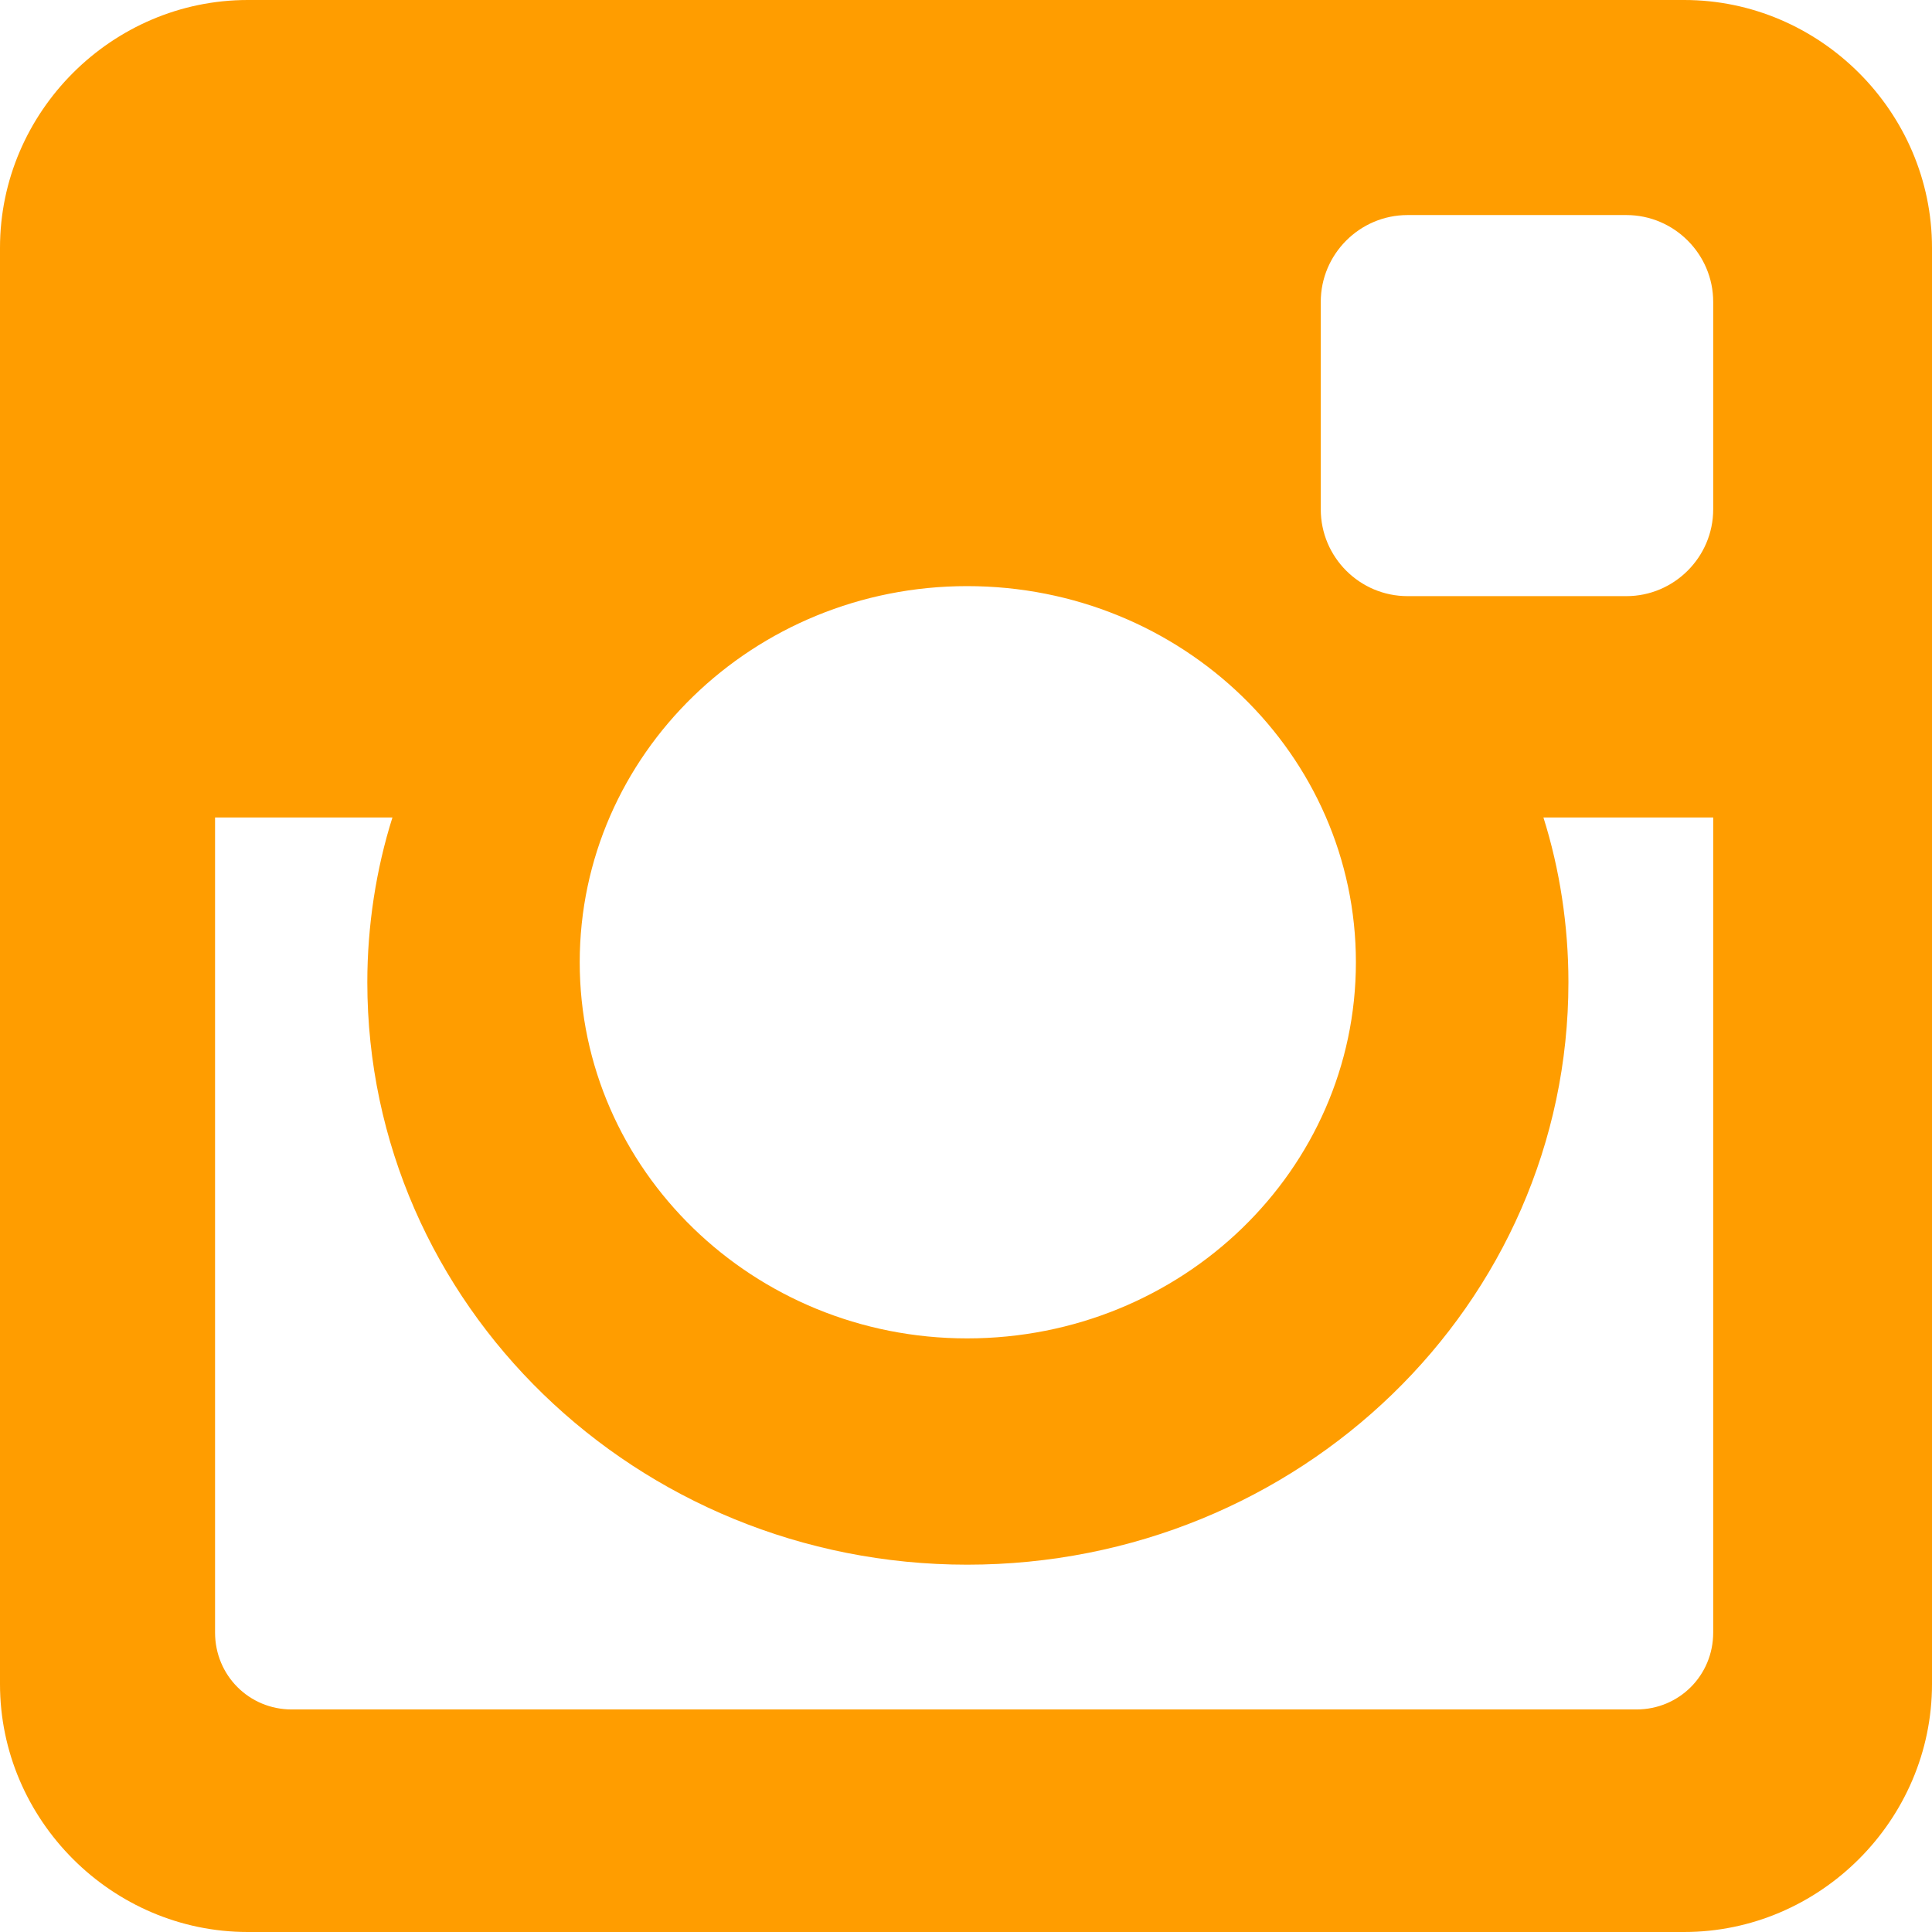
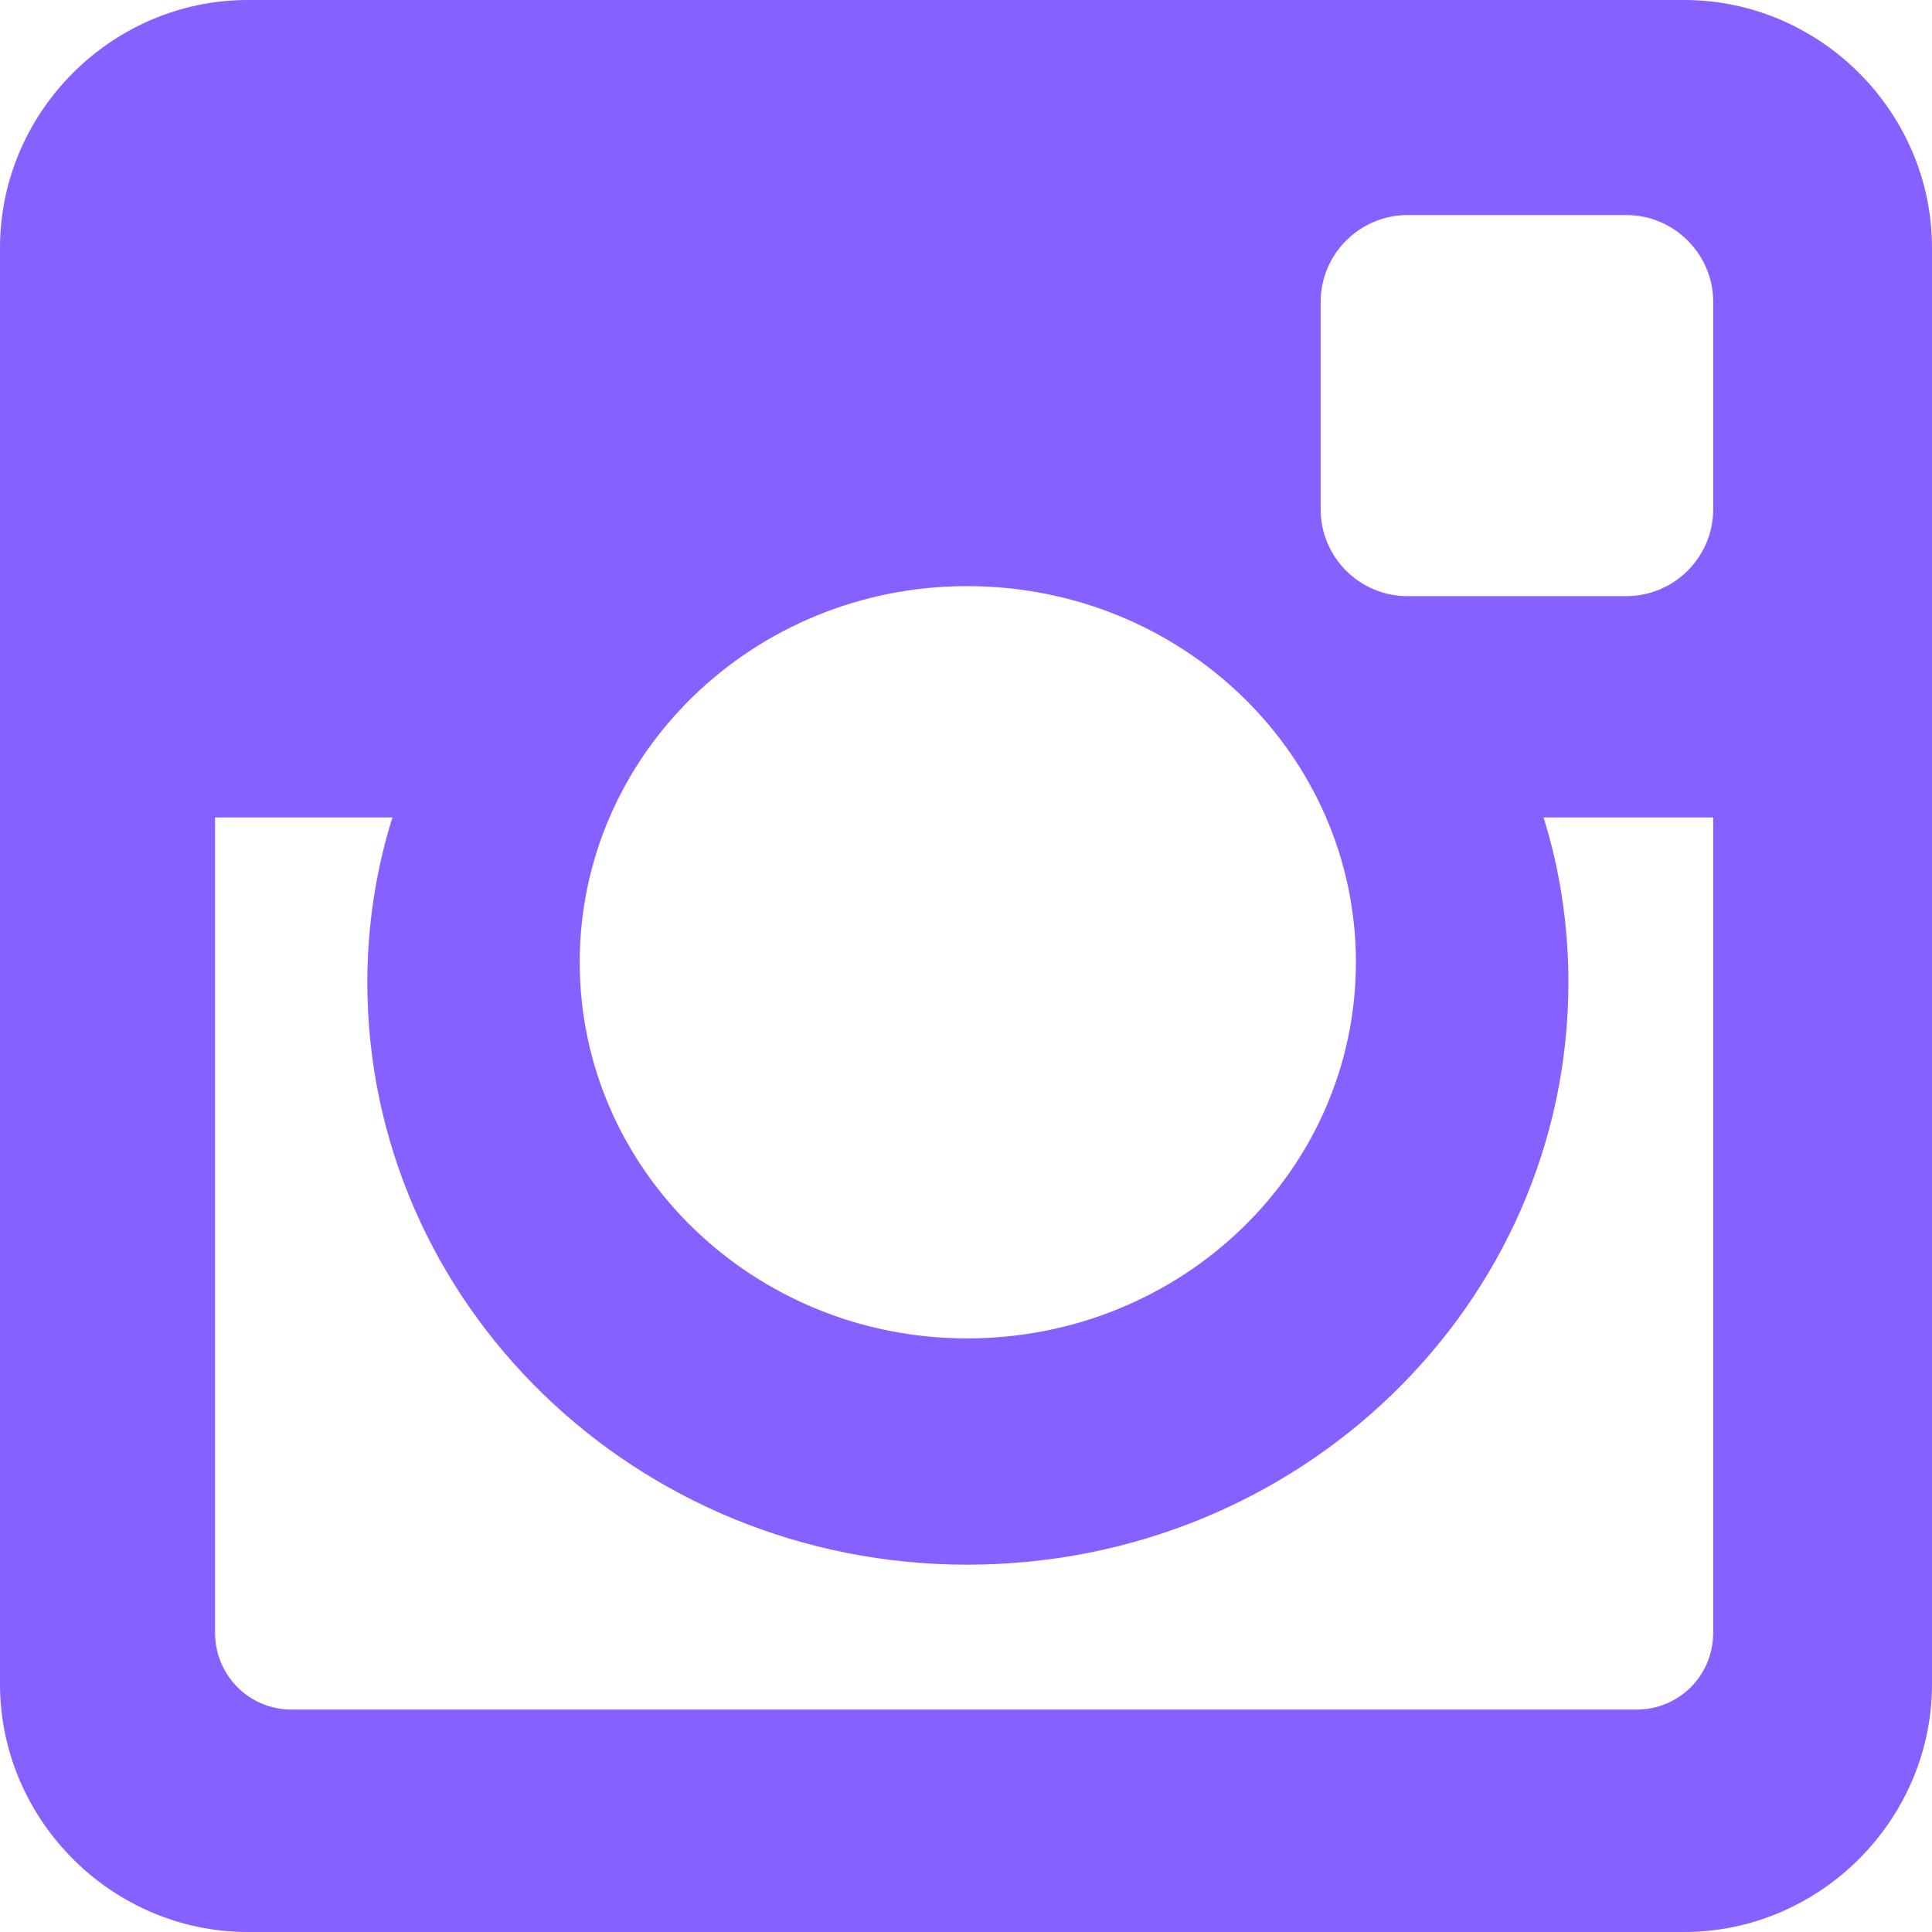
<svg xmlns="http://www.w3.org/2000/svg" version="1.1" id="Layer_1" x="0px" y="0px" width="16px" height="16px" viewBox="0 0 16 16" enable-background="new 0 0 16 16" xml:space="preserve">
  <g>
-     <path fill="#FF9D00" d="M16,13.947C16,15.072,15.072,16,13.947,16H2.052C0.927,16,0,15.072,0,13.947V2.052C0,0.927,0.927,0,2.052,0   h11.896C15.072,0,16,0.927,16,2.052V13.947z M14.188,6.77h-1.406c0.135,0.427,0.207,0.896,0.207,1.364   c0,2.667-2.229,4.824-4.979,4.824c-2.739,0-4.968-2.157-4.968-4.824c0-0.468,0.073-0.937,0.208-1.364H1.781v6.75   c0,0.354,0.281,0.637,0.635,0.637h11.136c0.354,0,0.636-0.282,0.636-0.637V6.77z M8.009,4.854c-1.771,0-3.208,1.396-3.208,3.115   s1.437,3.115,3.208,3.115c1.782,0,3.22-1.396,3.22-3.115S9.791,4.854,8.009,4.854z M14.188,2.5c0-0.396-0.324-0.719-0.719-0.719   h-1.812c-0.396,0-0.719,0.323-0.719,0.719v1.718c0,0.396,0.322,0.719,0.719,0.719h1.812c0.395,0,0.719-0.323,0.719-0.719V2.5z" />
+     <path fill="#8761FF" d="M16,13.947C16,15.072,15.072,16,13.947,16H2.052C0.927,16,0,15.072,0,13.947V2.052C0,0.927,0.927,0,2.052,0   h11.896C15.072,0,16,0.927,16,2.052V13.947z M14.188,6.77h-1.405c0.135,0.427,0.206,0.896,0.206,1.364   c0,2.667-2.229,4.824-4.979,4.824c-2.739,0-4.968-2.157-4.968-4.824c0-0.468,0.073-0.937,0.208-1.364H1.781v6.75   c0,0.354,0.281,0.638,0.635,0.638h11.136c0.354,0,0.636-0.282,0.636-0.638V6.77z M8.009,4.854c-1.771,0-3.208,1.396-3.208,3.115   s1.437,3.115,3.208,3.115c1.782,0,3.22-1.396,3.22-3.115S9.791,4.854,8.009,4.854z M14.188,2.5c0-0.396-0.324-0.719-0.719-0.719   h-1.812c-0.396,0-0.72,0.323-0.72,0.719v1.718c0,0.396,0.322,0.719,0.72,0.719h1.812c0.395,0,0.719-0.323,0.719-0.719V2.5z" />
  </g>
</svg>
